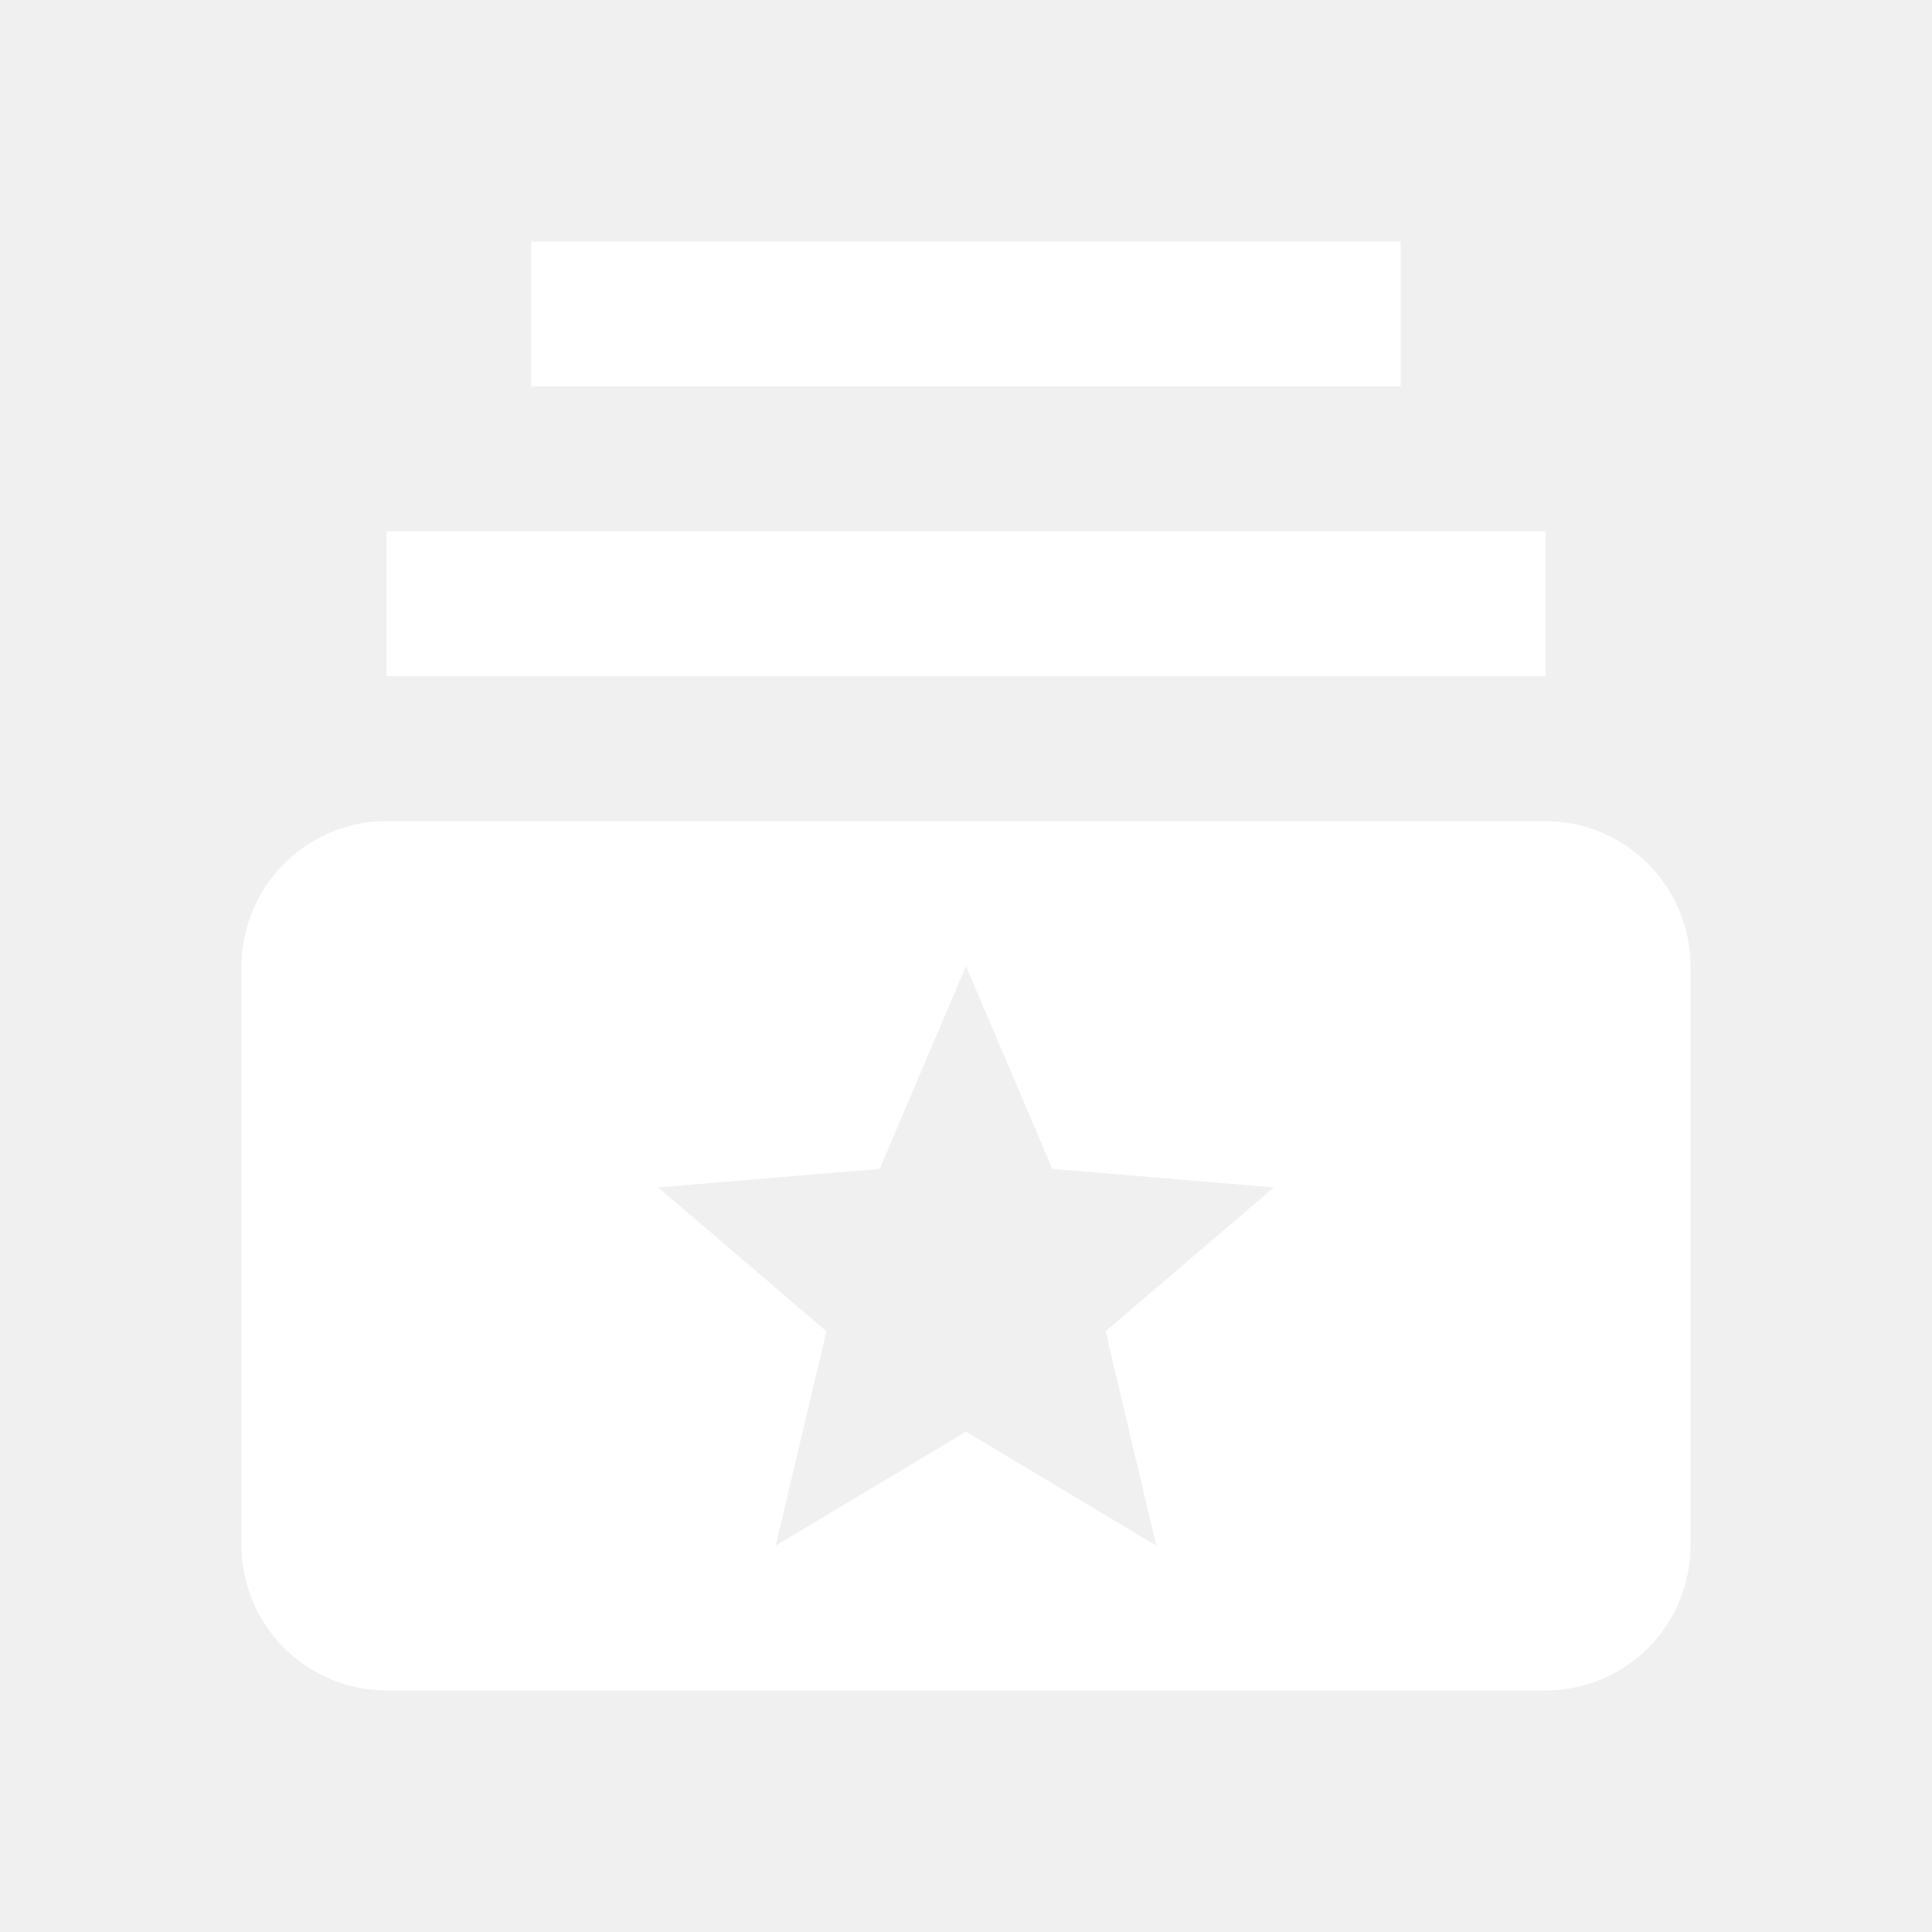
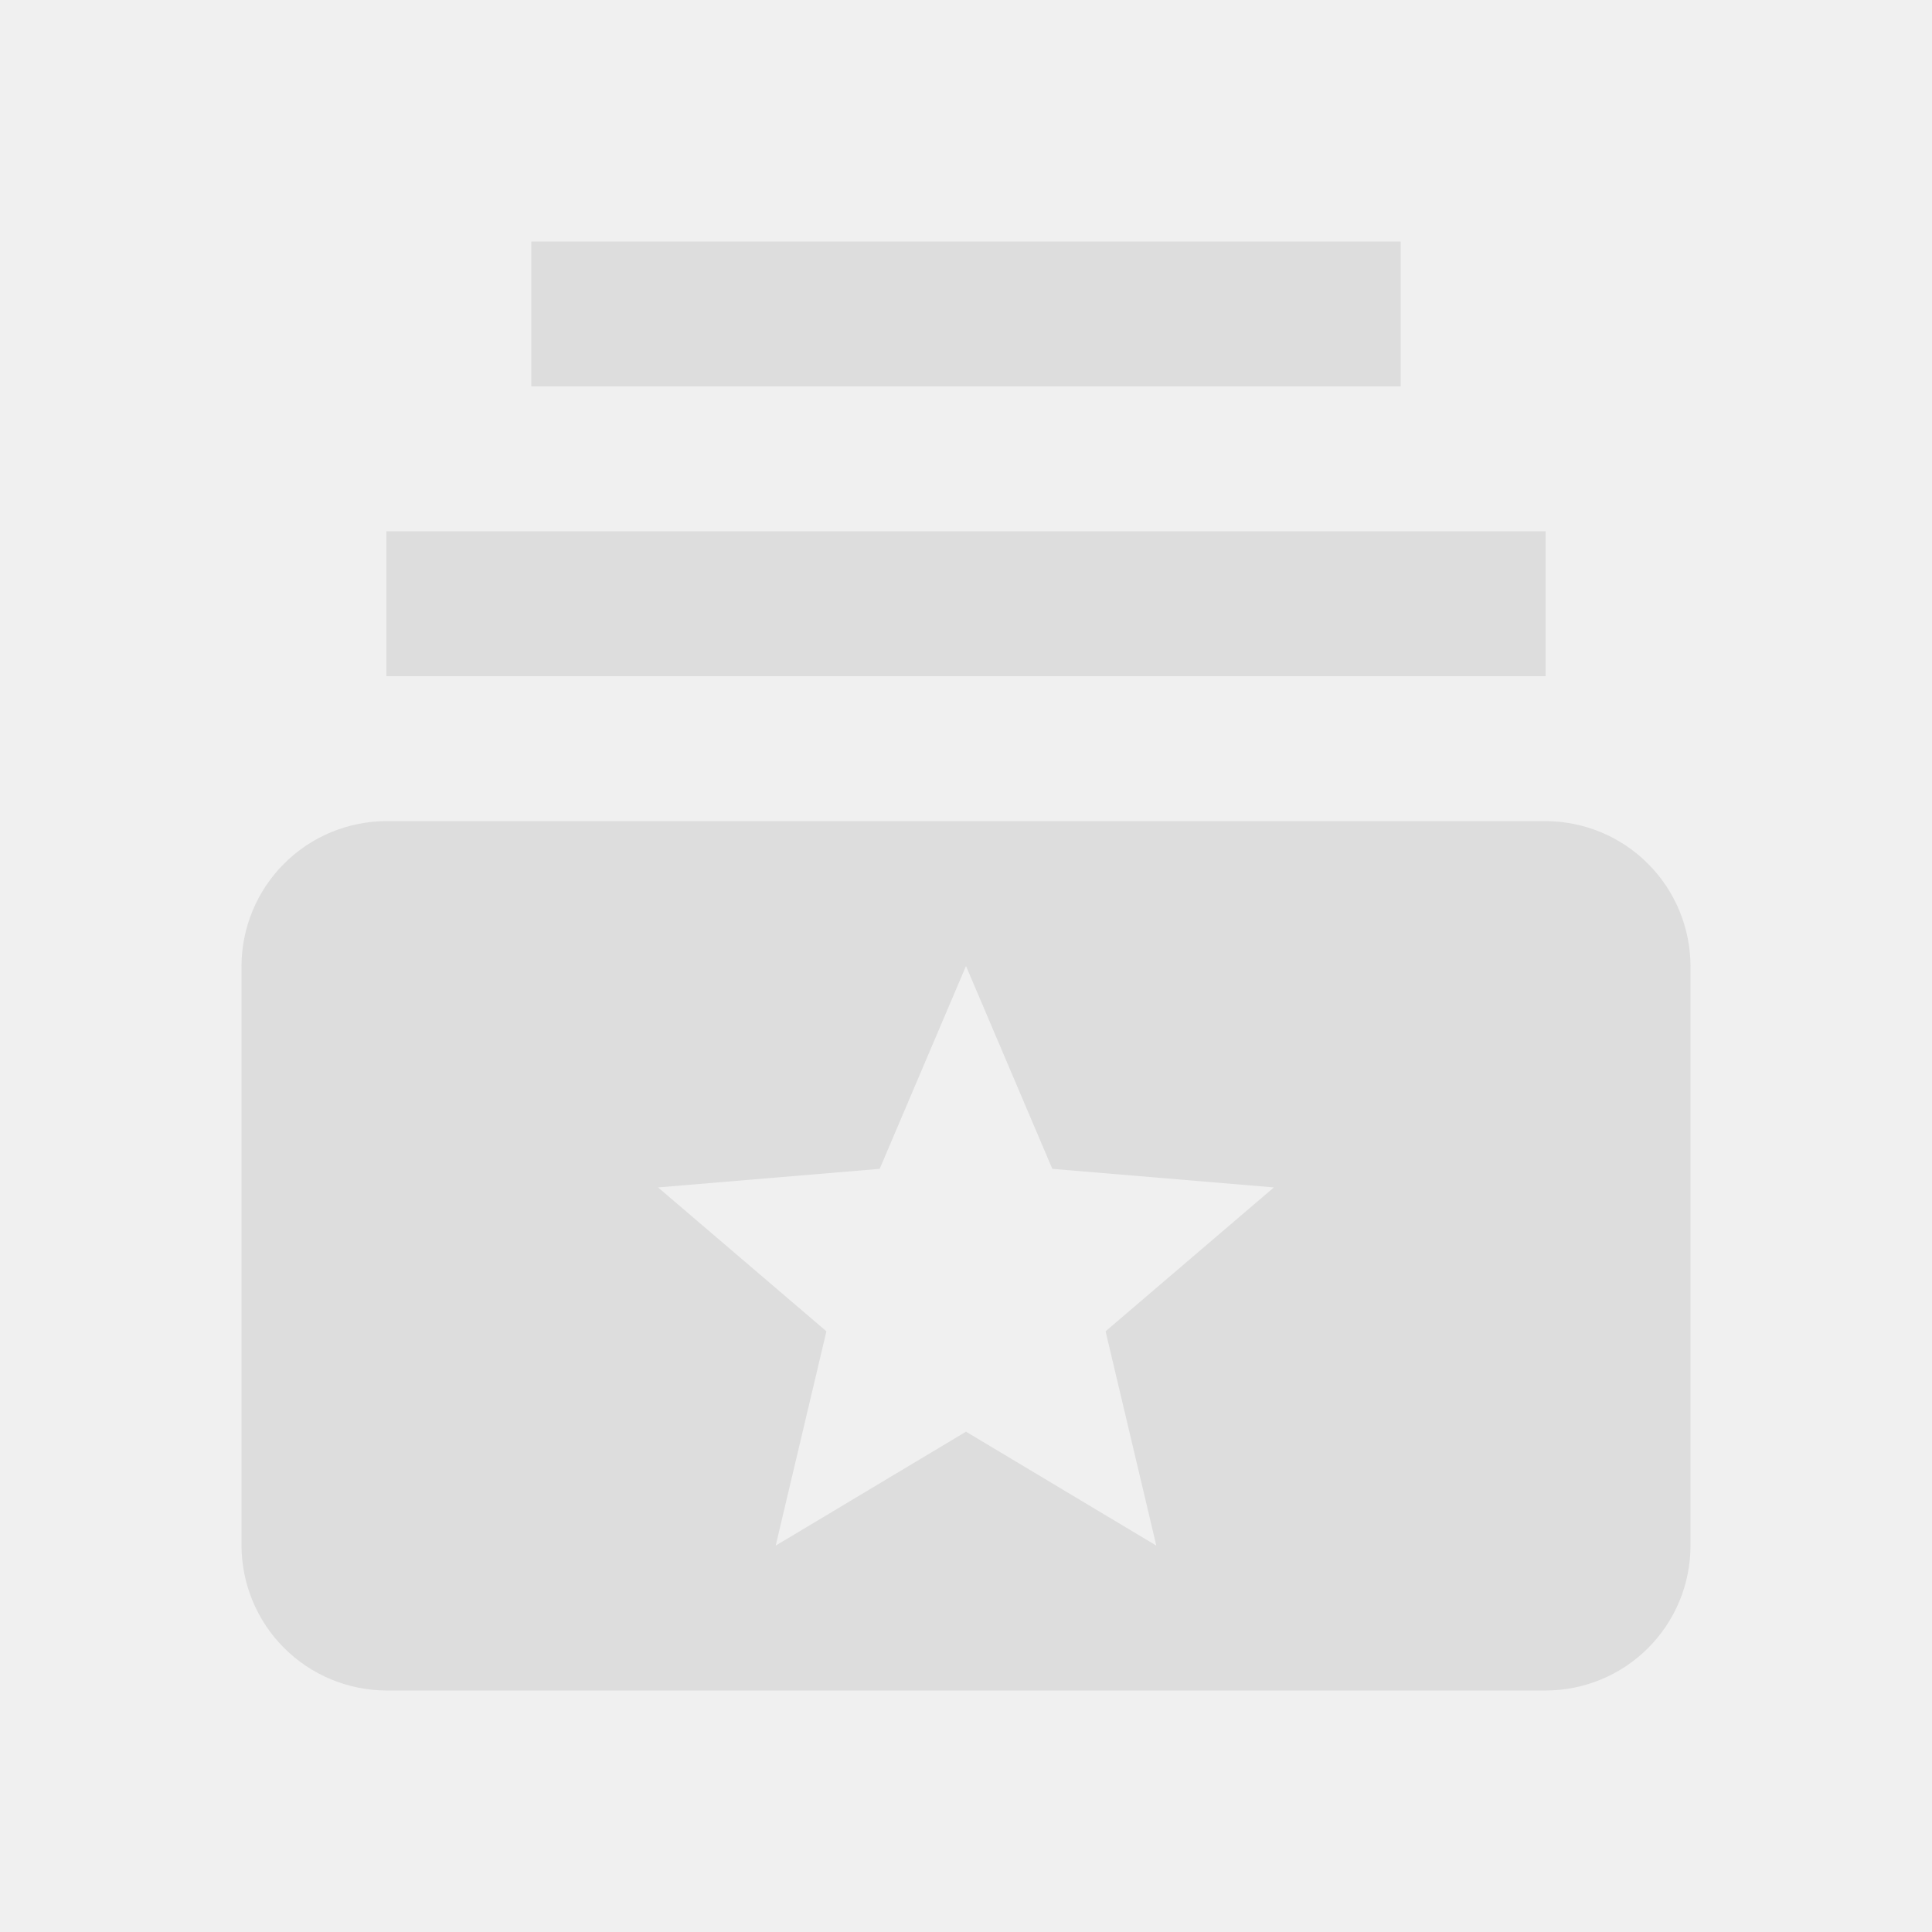
- <svg xmlns="http://www.w3.org/2000/svg" width="24" height="24" viewBox="0 0 24 24" fill="none">
-   <path d="M19.2 8.4H4.8V6.6H19.2V8.4ZM17.4 3H6.6V4.8H17.4V3ZM21 12V19.2C21 19.677 20.81 20.135 20.473 20.473C20.135 20.81 19.677 21 19.2 21H4.8C4.323 20.999 3.866 20.808 3.529 20.471C3.192 20.134 3.001 19.677 3 19.2V12C3.001 11.523 3.192 11.066 3.529 10.729C3.866 10.392 4.323 10.201 4.8 10.2H19.2C19.677 10.201 20.134 10.392 20.471 10.729C20.808 11.066 20.999 11.523 21 12ZM13.734 16.538L15.825 14.75L13.072 14.52L12 12L10.928 14.52L8.175 14.75L10.266 16.538L9.636 19.2L12 17.785L14.364 19.2L13.734 16.538Z" fill="white" />
+ <svg xmlns="http://www.w3.org/2000/svg" width="28" height="28" viewBox="0 0 28 28" fill="none">
+   <path d="M22.4 9.8H5.6V7.7H22.4V9.8ZM20.3 3.5H7.7V5.6H20.3V3.5ZM24.5 14V22.4C24.5 22.957 24.279 23.491 23.885 23.885C23.491 24.279 22.957 24.5 22.4 24.5H5.6C5.044 24.498 4.51 24.277 4.117 23.883C3.723 23.49 3.502 22.956 3.5 22.4V14C3.502 13.444 3.723 12.91 4.117 12.517C4.51 12.123 5.044 11.902 5.6 11.9H22.4C22.956 11.902 23.49 12.123 23.883 12.517C24.277 12.91 24.498 13.444 24.5 14ZM16.023 19.294L18.462 17.209L15.251 16.94L14 14L12.749 16.94L9.537 17.209L11.977 19.294L11.242 22.4L14 20.749L16.758 22.4L16.023 19.294Z" fill="#DDDDDD" />
</svg>
